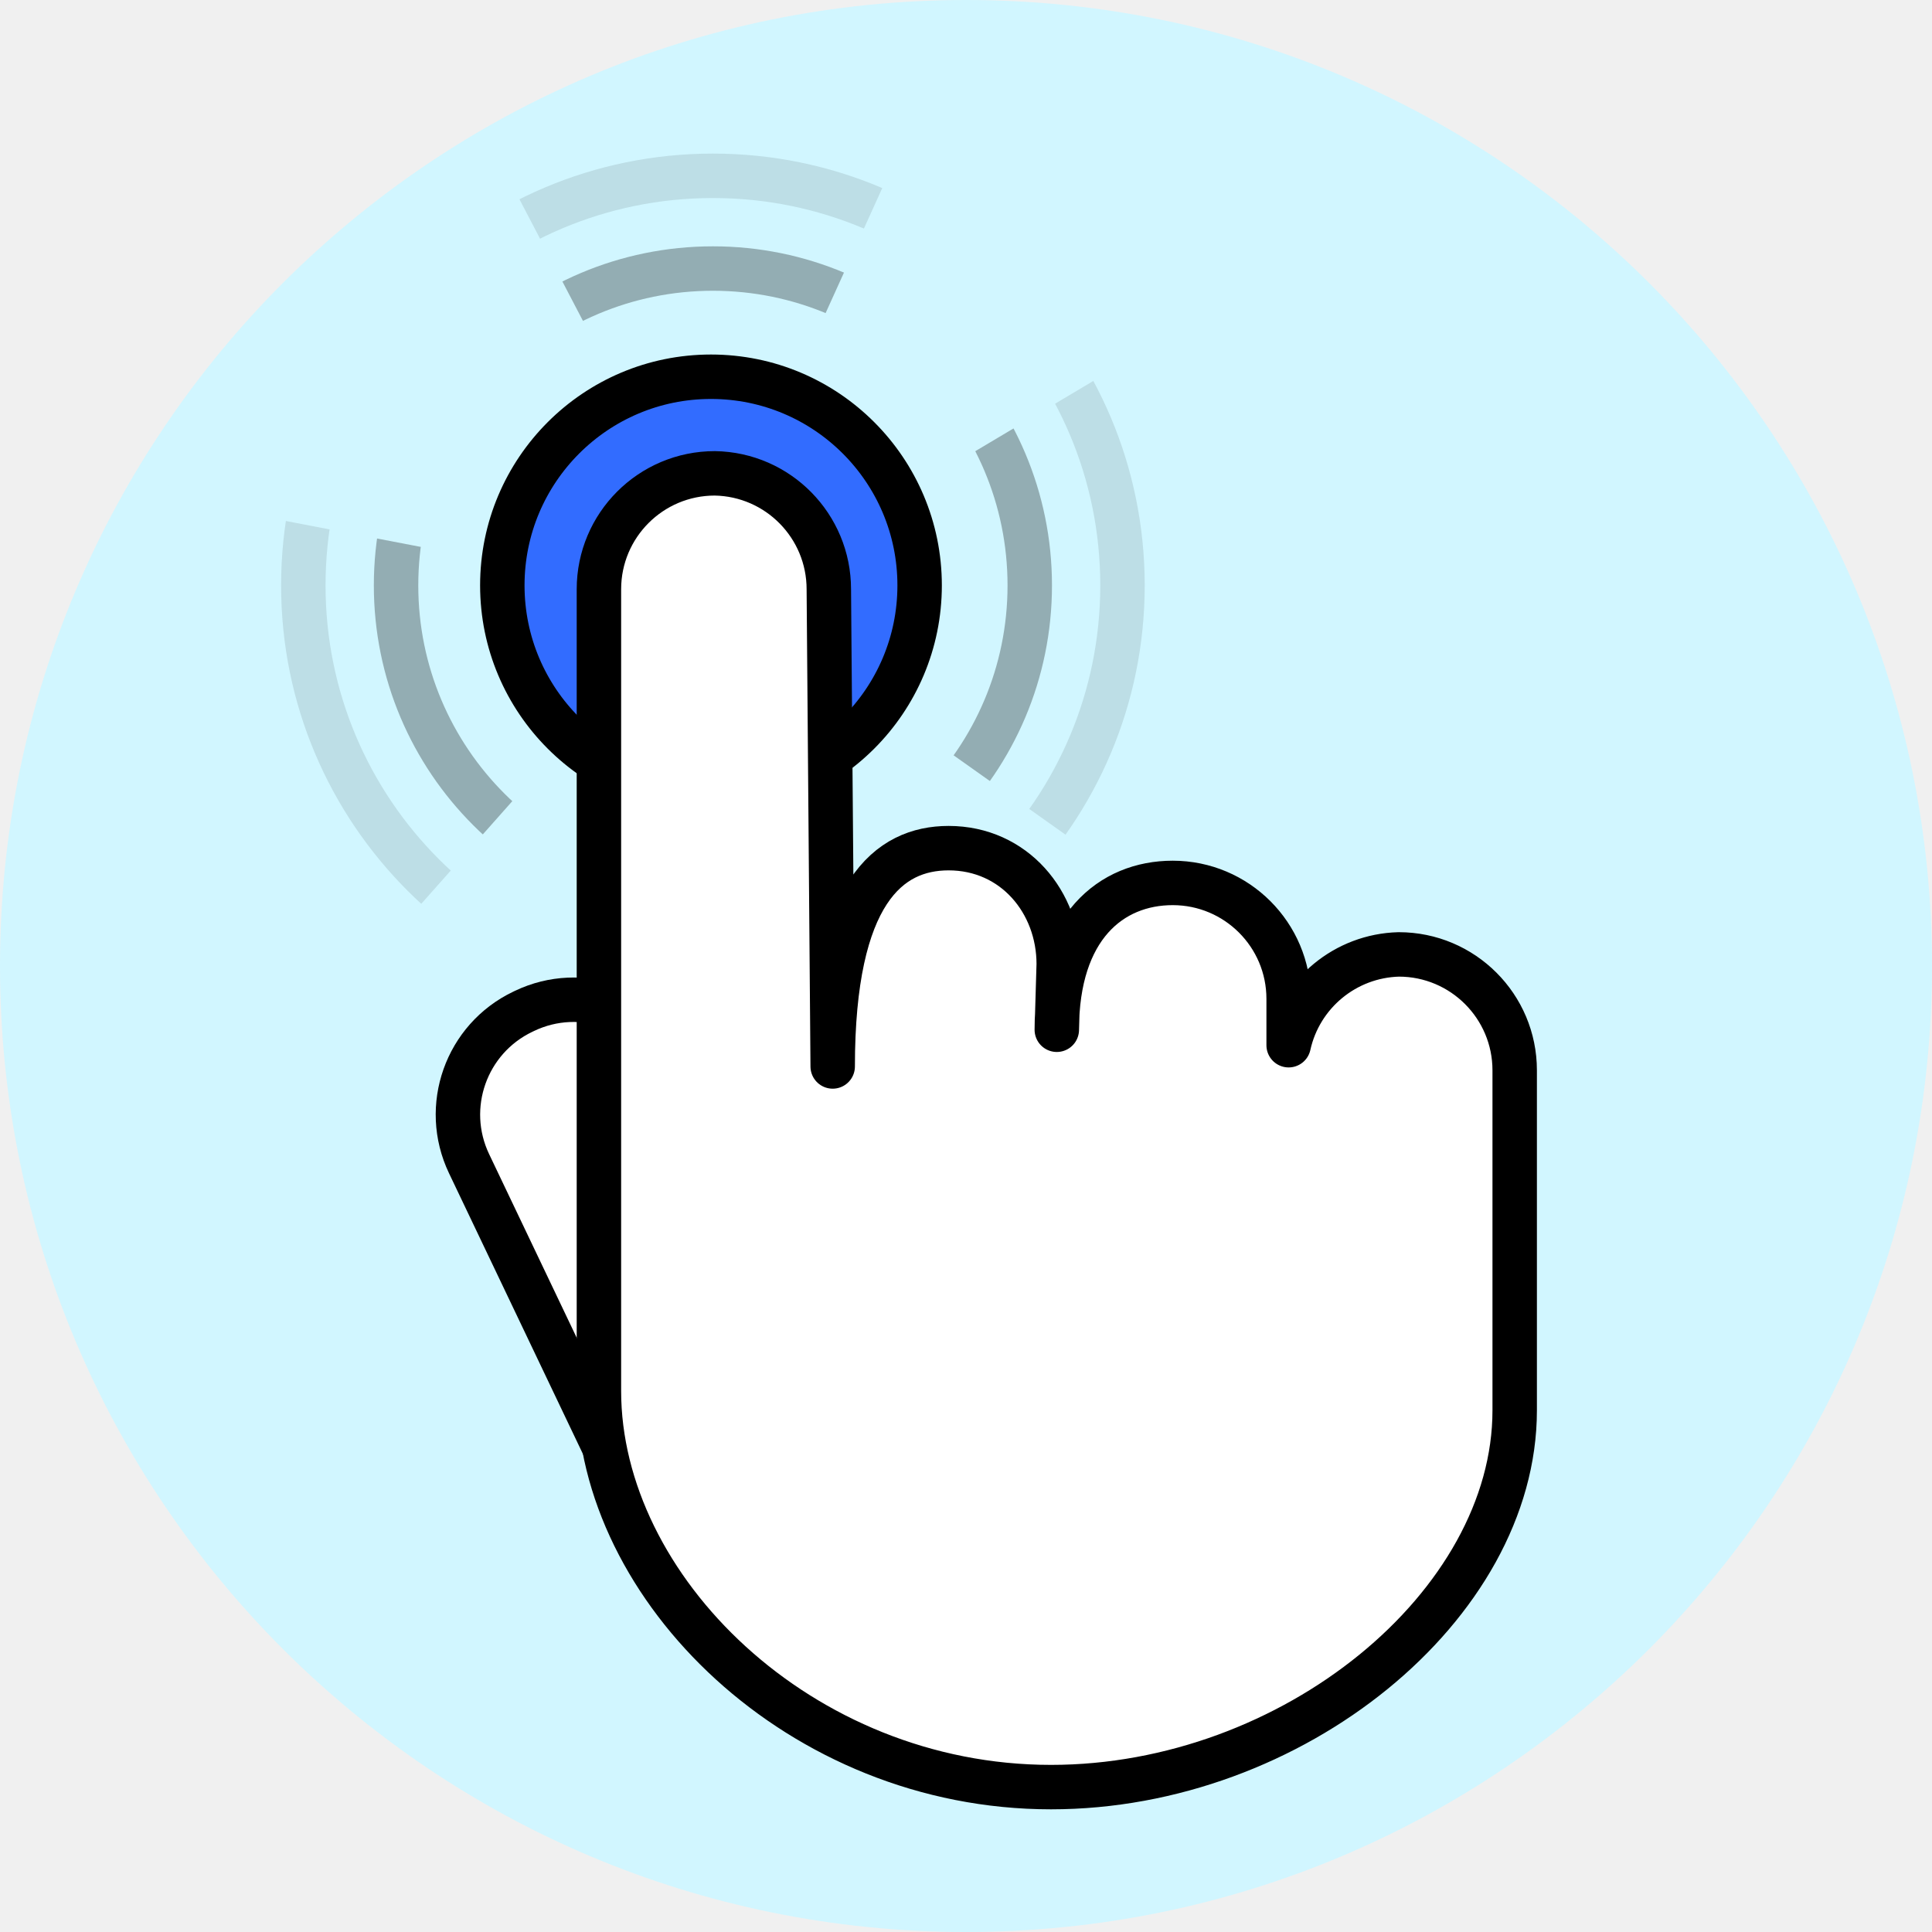
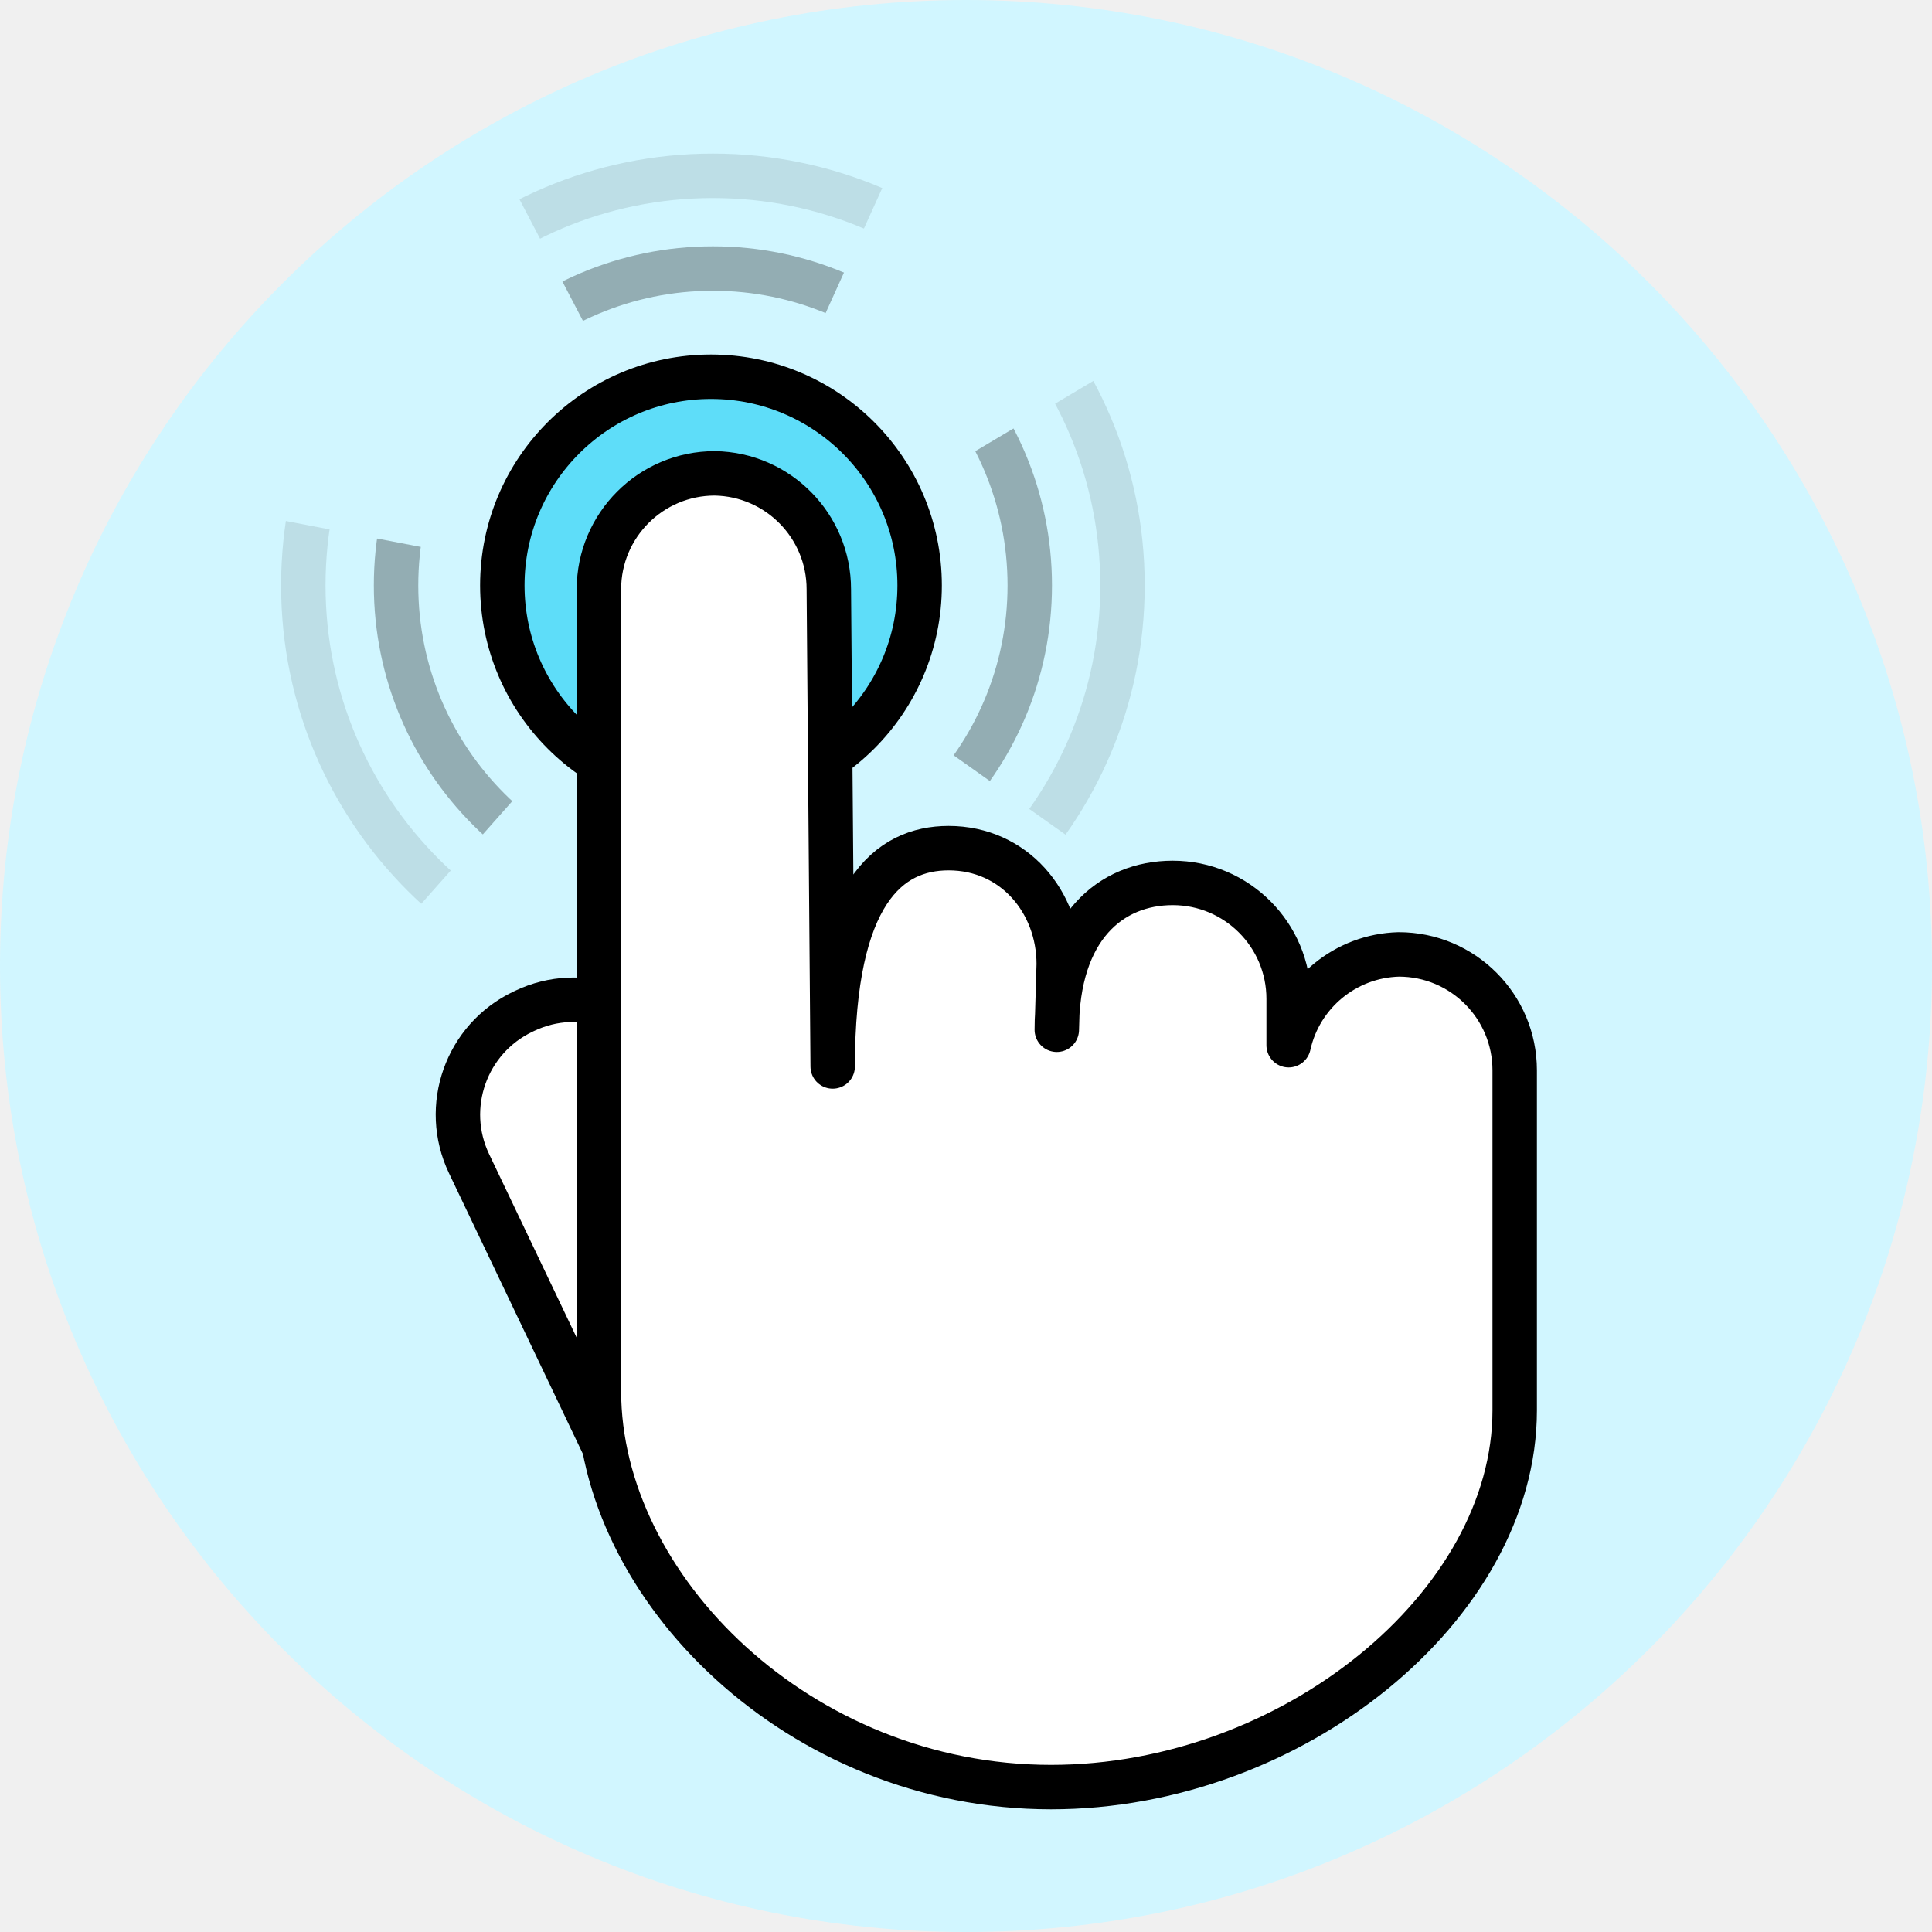
<svg xmlns="http://www.w3.org/2000/svg" viewBox="0 0 100 100">
  <defs>
    <style>
    .radar circle,.button, .hand{
      stroke-width: 2.3;
      stroke:#000;
      /*vector-effect: non-scaling-stroke;*/
      fill: none;
    }
    .bg{
      fill: #d1f6ff;
    }
    .button{
-       fill: #326cff;
+       fill: #5eddf9;
    }
    .hand{
      fill:#fff;
      stroke-linecap:round; 
      stroke-linejoin:round;
    }
  </style>
  </defs>
  <circle class="base bg" cx="50" cy="50" r="50" />
  <g class="radar">
    <circle cx="36.9" cy="30.3" r="16.4" stroke="#000" stroke-opacity=".3" />
    <circle cx="36.9" cy="30.3" r="21.2" stroke="#000" stroke-opacity=".1" />
  </g>
  <path class="bg" d="M35.8 31L11.5 58.4 73.2 56 37.8 30.9l24.7-14.7L48.4 3.7 36.8 29.3 25 6.7l-16.8 19L35.8 31z" />
  <circle class="button" cx="36.8" cy="30.3" r="10.8" fill="#326cff" />
  <g transform="translate(-133.8 0)">
    <rect class="hand" width="11.9" height="29.6" x="30.7" y="49.8" fill="#fff" rx="5.9" ry="5.9" transform="rotate(-25.5 104.4 -223.5)" />
    <path class="hand" d="M170.8 24.5h0a6 6 0 015.9 6l.2 24.7c0-9 2.9-11.3 6-11.3h0c3.4 0 5.7 2.8 5.7 6l-.1 3.4c0-5.3 2.8-7.6 6-7.6h0a6 6 0 016 6v2.4a6 6 0 015.7-4.7h0a6 6 0 016 6V73c0 10.1-11.5 19.5-24 19.5-13 0-23.4-10.3-23.4-20.5V30.5a6 6 0 016-6z" />
  </g>
</svg>
